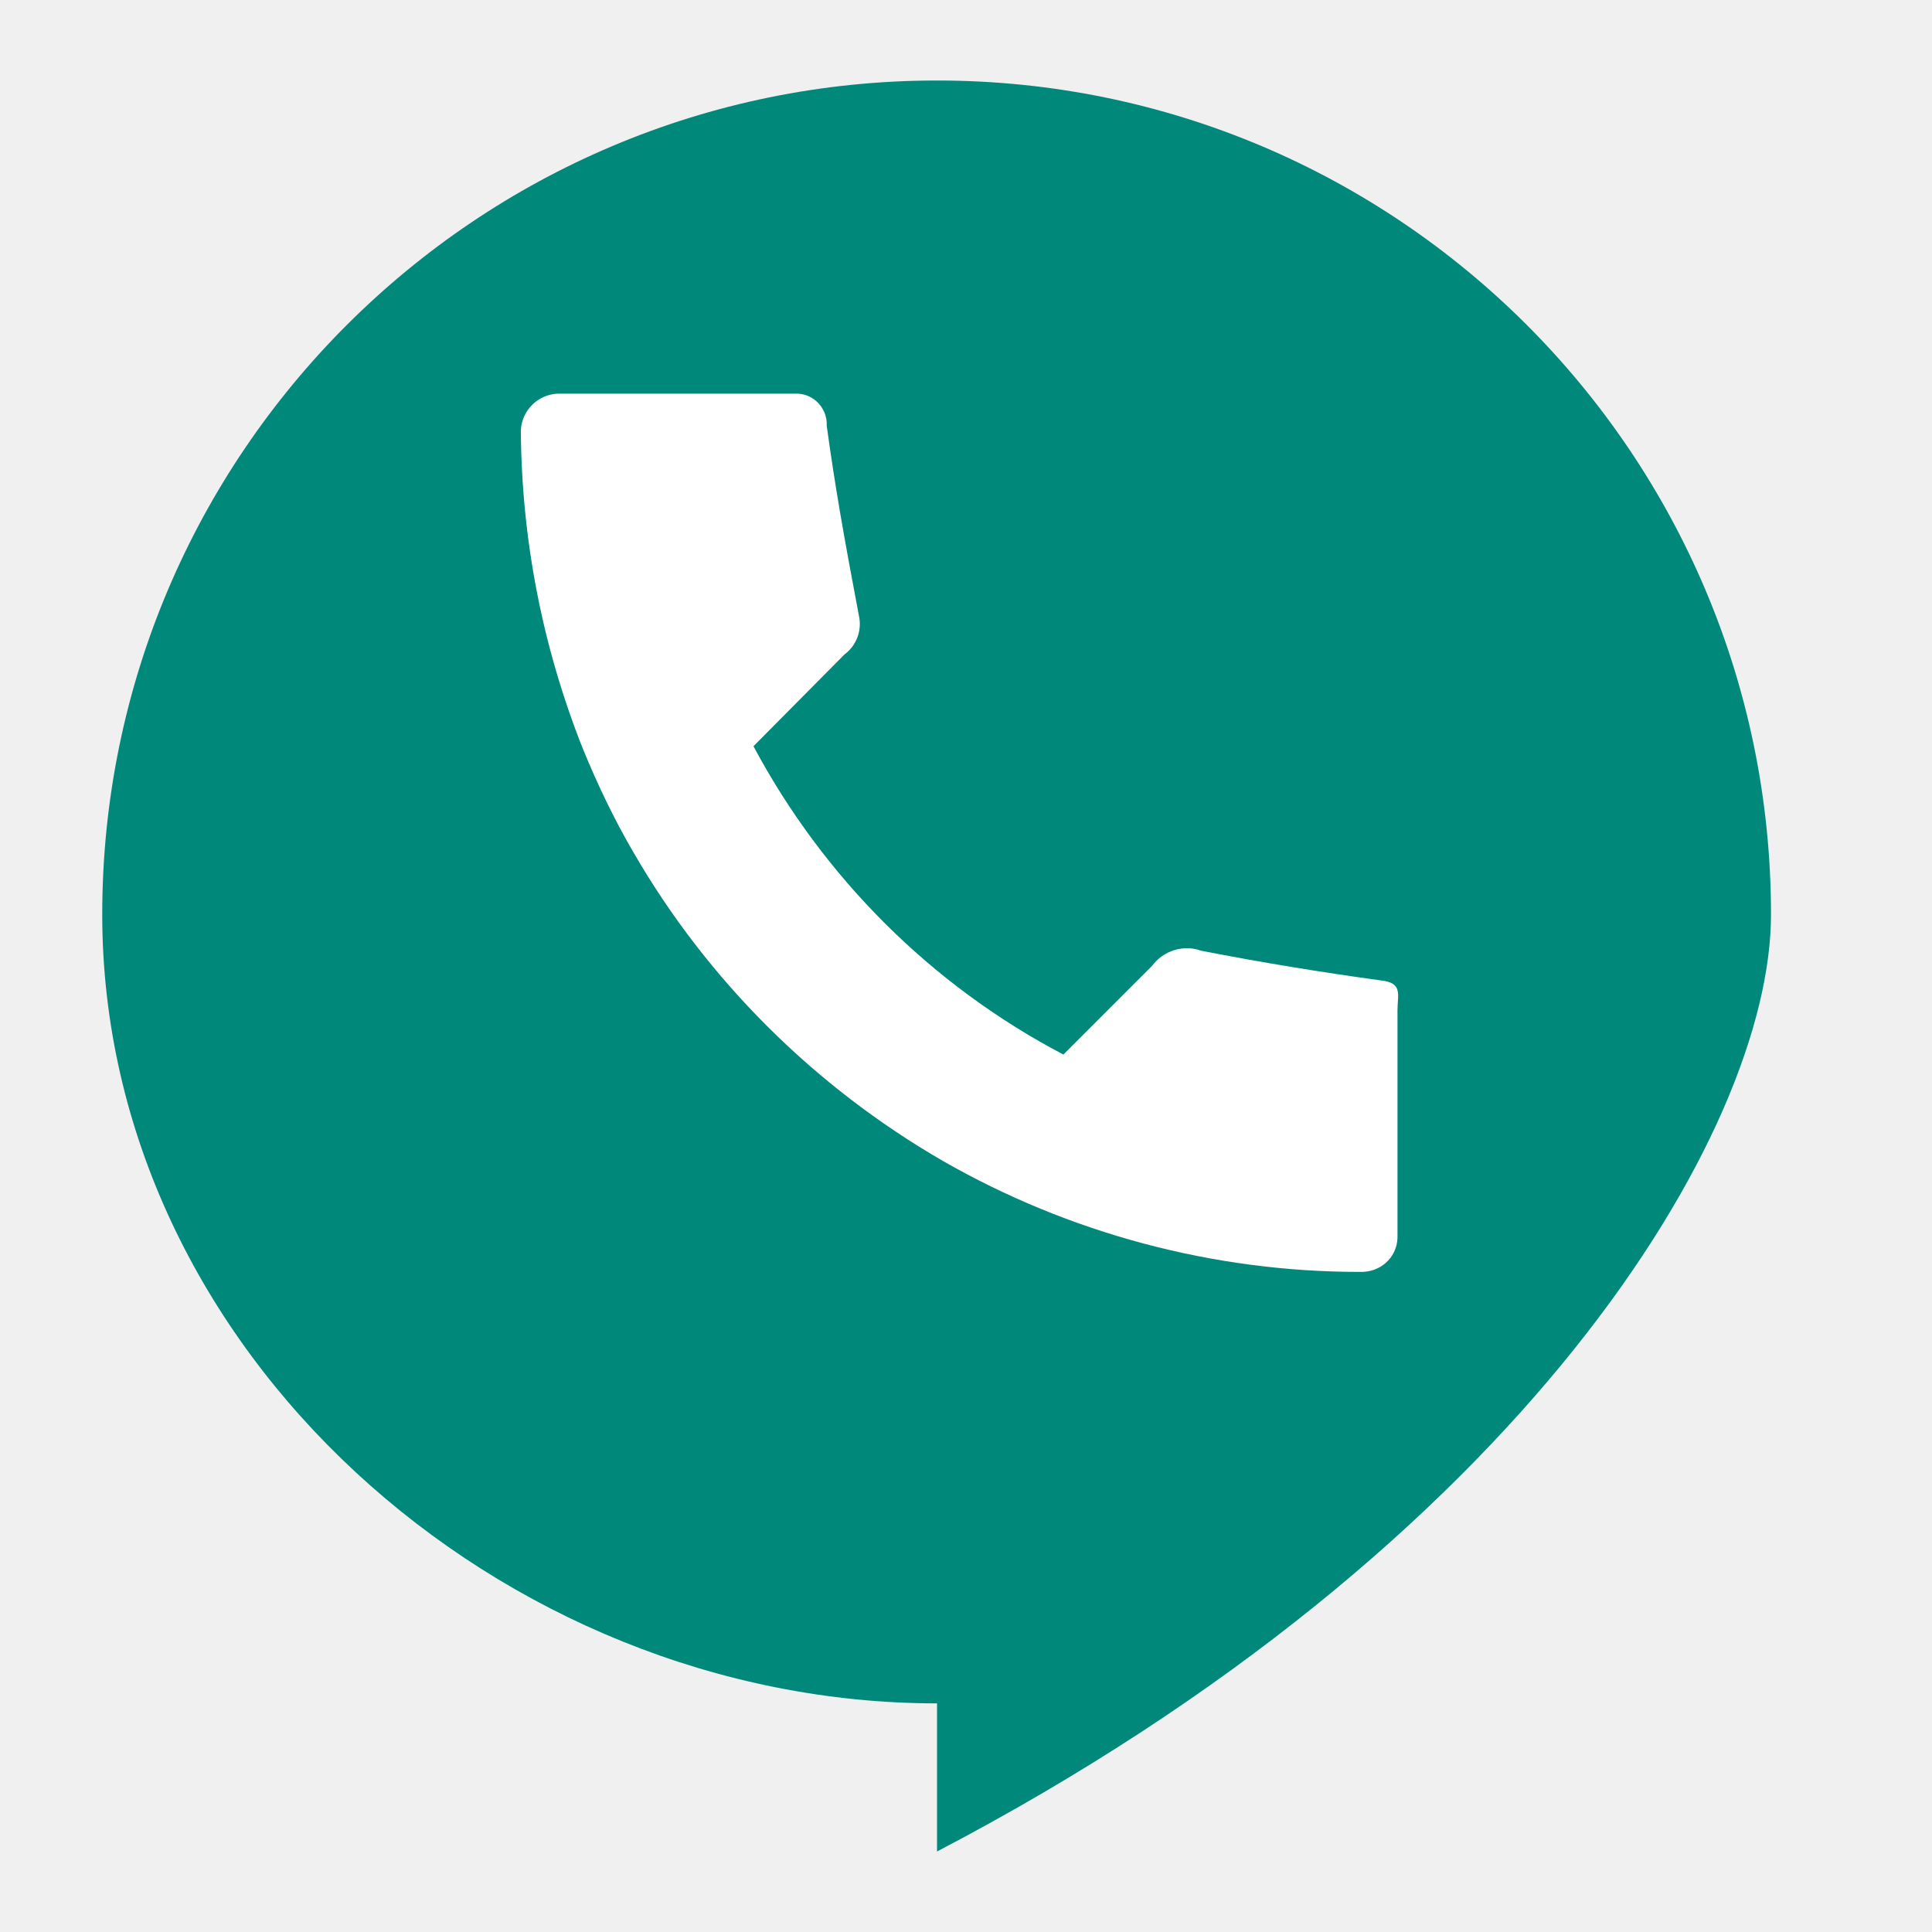
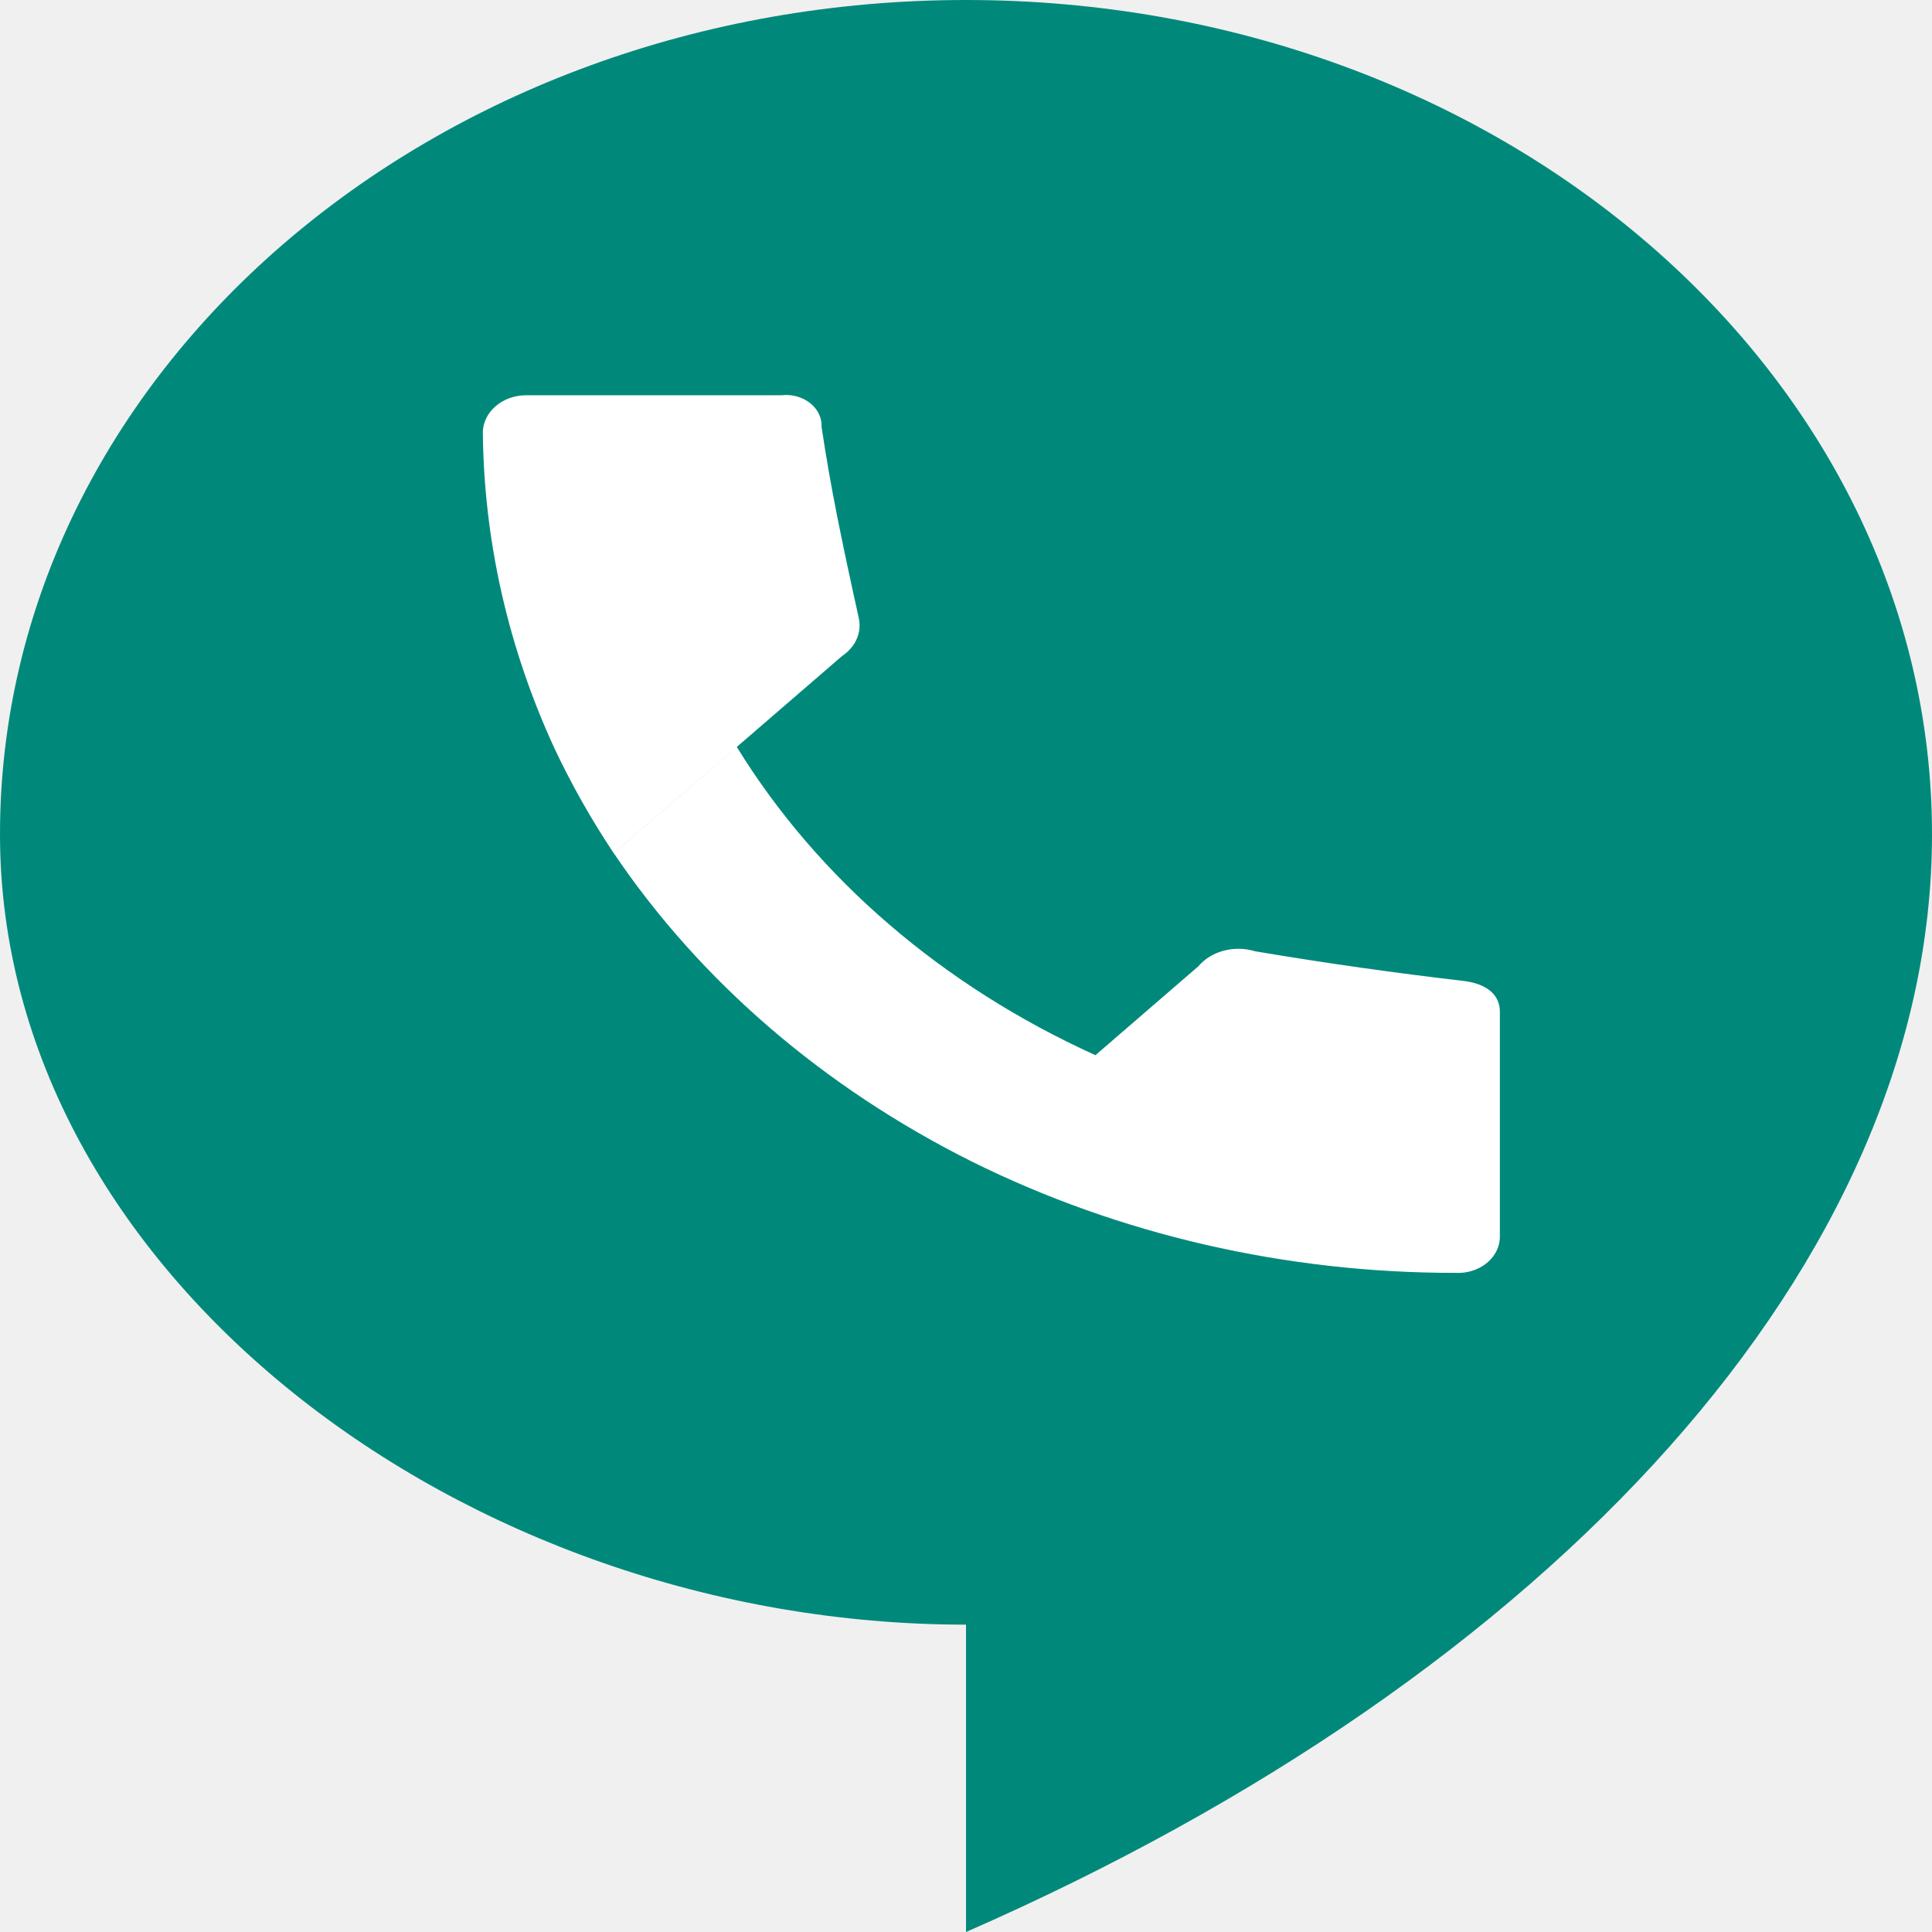
<svg xmlns="http://www.w3.org/2000/svg" viewBox="0 0 24 24">
-   <path fill="#00897B" d="M22 11.36C22 5.64 17.36 1 11.64 1S1.27 5.64 1.27 11.36C1.27 16.78 6.22 21.16 11.64 21.16V23C18.94 19.18 22 14.05 22 11.36Z" />
-   <path fill="#FFFFFF" d="M17.16 12.18C16.43 12.08 15.69 11.96 14.92 11.81C14.7 11.73 14.45 11.81 14.31 12L13.21 13.1C11.57 12.24 10.23 10.9 9.36 9.27L10.49 8.13C10.64 8.02 10.71 7.83 10.67 7.65C10.48 6.65 10.37 6.02 10.27 5.29C10.28 5.08 10.12 4.9 9.91 4.89H6.93C6.68 4.9 6.48 5.1 6.47 5.35C6.48 6.71 6.74 8.04 7.24 9.3C7.42 9.74 7.63 10.18 7.87 10.59C8.79 12.18 10.12 13.5 11.71 14.42C13.28 15.32 15.07 15.8 16.89 15.8C17.14 15.81 17.35 15.63 17.36 15.38C17.36 15.37 17.36 15.36 17.36 15.35V12.55C17.36 12.36 17.43 12.21 17.16 12.18Z" />
+   <path fill="#00897B" d="M24 10.364c0 -5.724 -5.373 -10.364 -12 -10.364S0 4.64 0 10.364c0 5.427 5.732 9.818 12 9.818v3.818C19.295 20.809 24 15.668 24 10.364z" />
+   <path fill="#FFFFFF" d="M7.624 10.599l2.838 -2.451c0.168 -0.112 0.247 -0.296 0.205 -0.475c-0.221 -1.002 -0.352 -1.637 -0.461 -2.37c0.009 -0.211 -0.181 -0.388 -0.425 -0.396c-0.024 -0.001 -0.048 0 -0.071 0.003H6.529c-0.289 0.004 -0.524 0.205 -0.531 0.455c0.012 1.351 0.315 2.688 0.895 3.943C7.103 9.751 7.347 10.183 7.624 10.599zM9.153 9.279l-1.528 1.32c1.073 1.59 2.607 2.911 4.451 3.832l1.532 -1.323C11.71 12.248 10.157 10.913 9.153 9.279zM18.177 12.185c-0.842 -0.098 -1.698 -0.218 -2.586 -0.368c-0.257 -0.079 -0.544 -0.003 -0.705 0.187L12.076 14.431c1.826 0.906 3.896 1.383 6.002 1.381c0.287 0.016 0.534 -0.172 0.553 -0.42c0.001 -0.01 0.001 -0.021 0.001 -0.032V12.566C18.632 12.378 18.496 12.223 18.177 12.185z" />
</svg>
